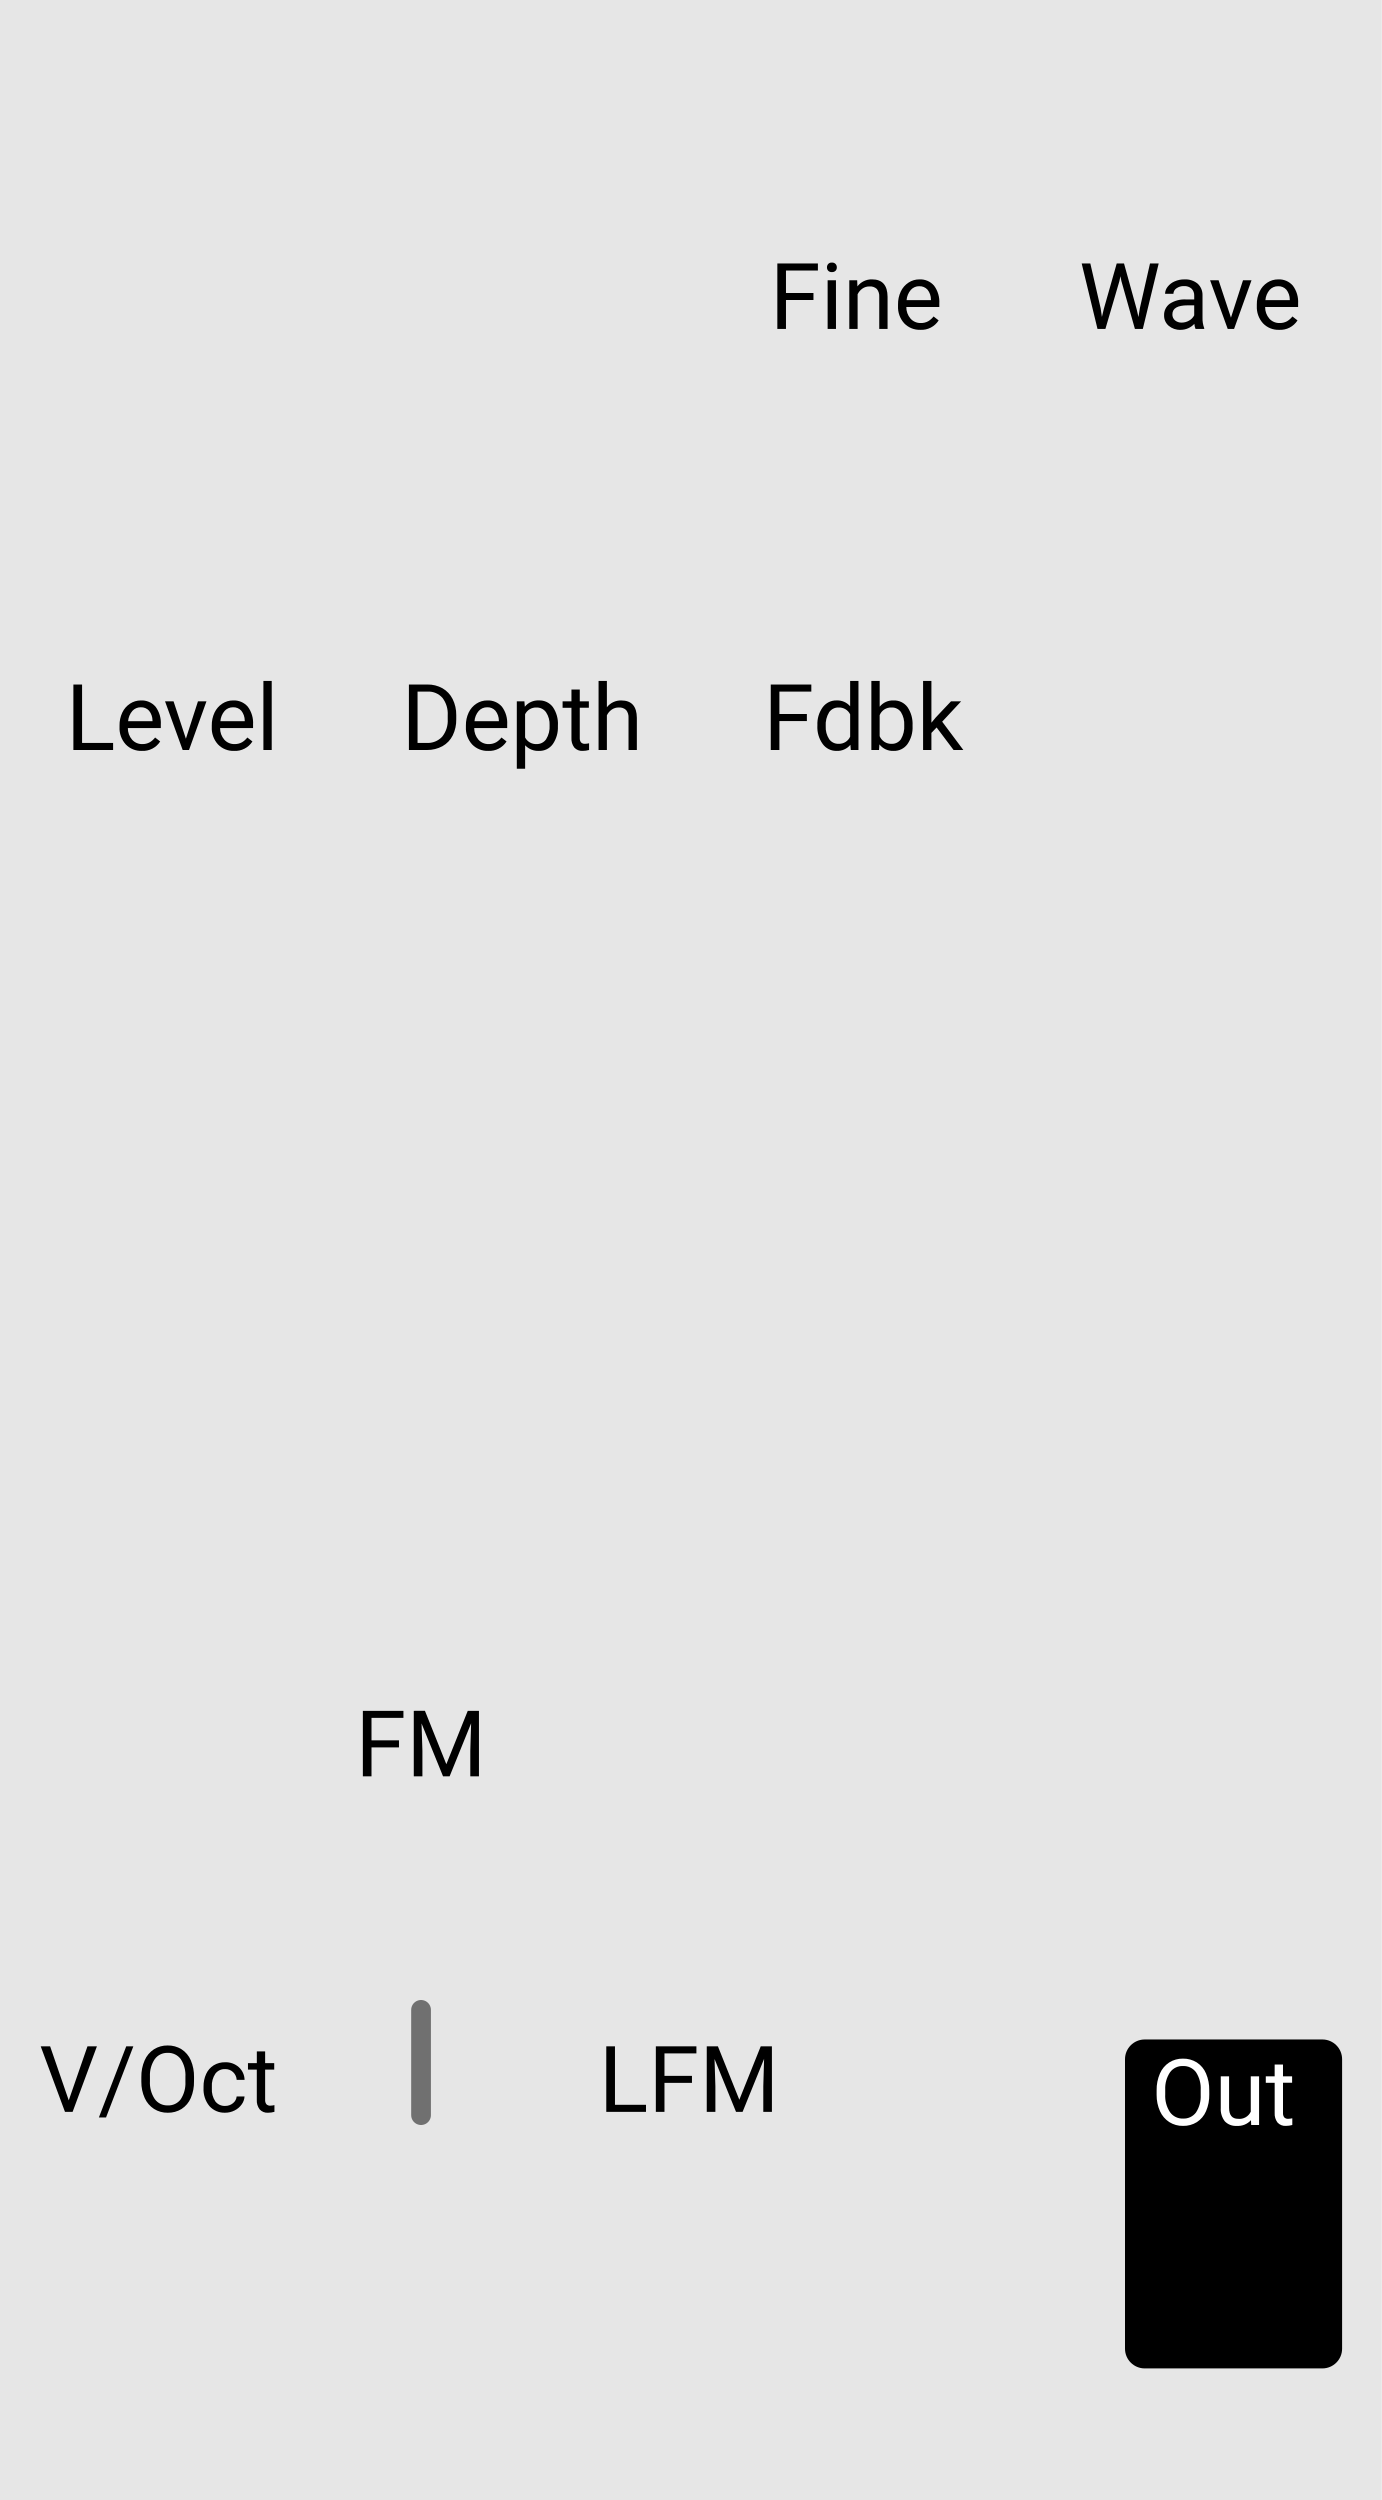
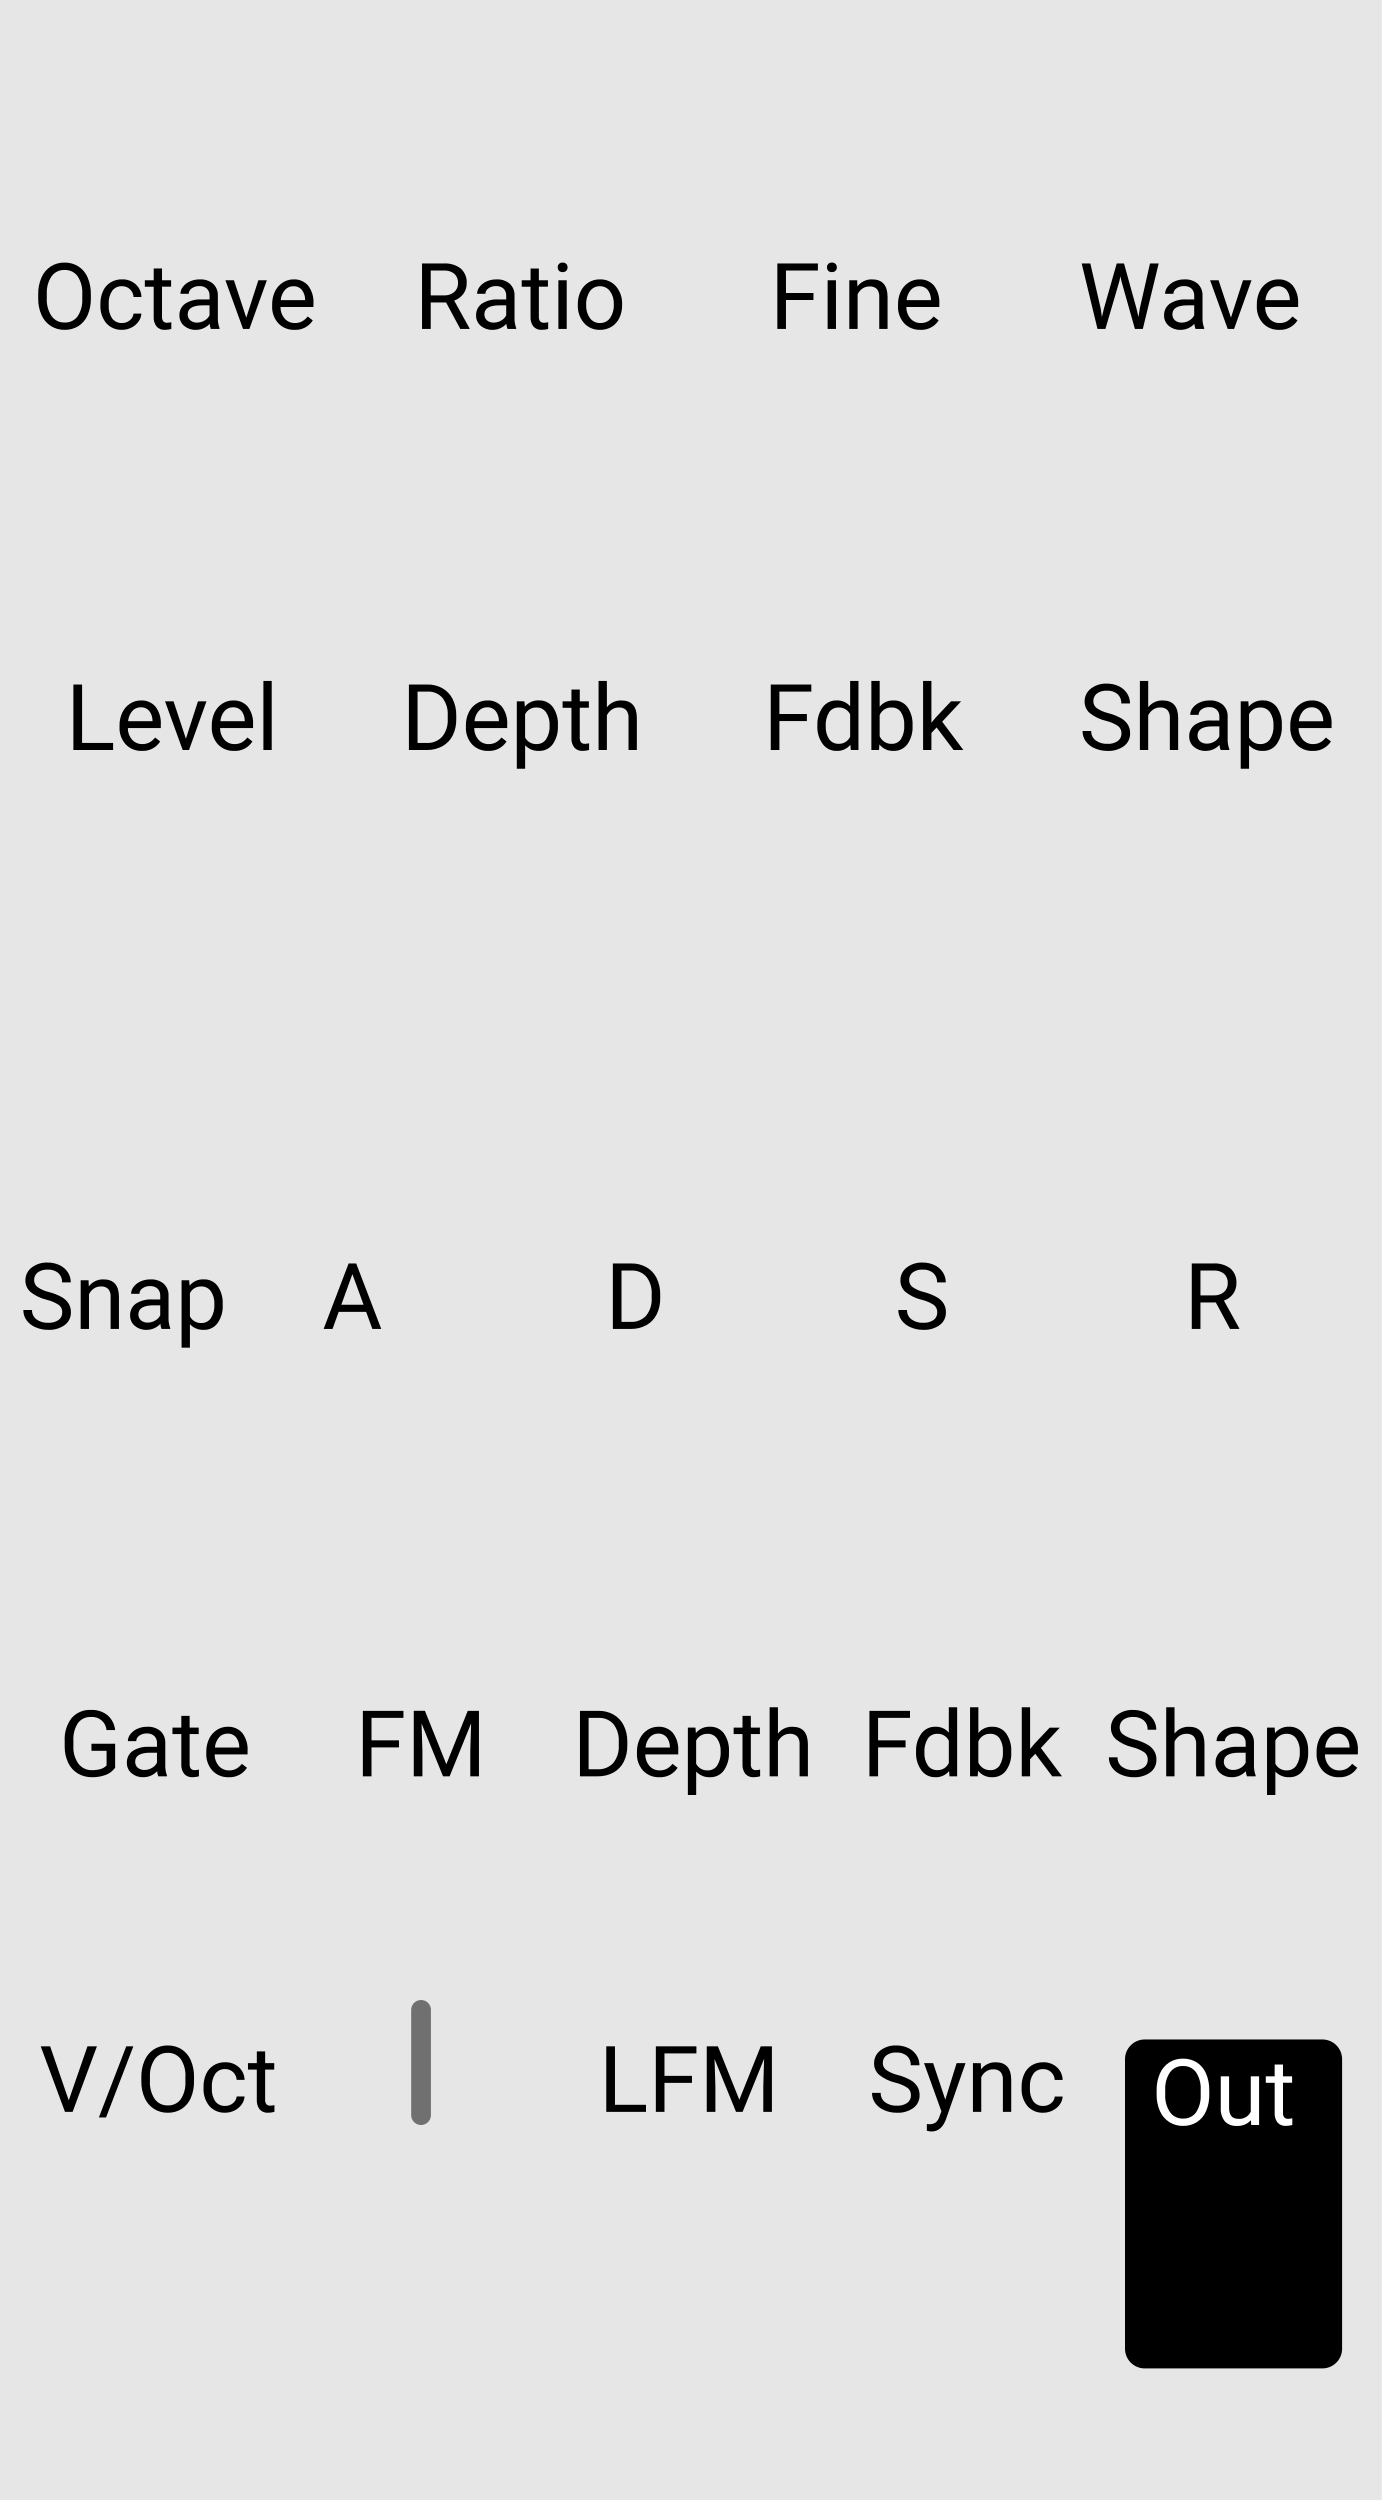
<svg xmlns="http://www.w3.org/2000/svg" width="210" height="380" viewBox="0 0 210 380">
  <defs>
    <clipPath id="clip-kitchen-sink-panel">
      <rect width="210" height="380" />
    </clipPath>
  </defs>
  <g id="kitchen-sink-panel" clip-path="url(#clip-kitchen-sink-panel)">
    <rect width="210" height="380" fill="#e6e6e6" />
+     <path id="Path_1" data-name="Path 1" d="M8.812-4.655A6.157,6.157,0,0,1,8.319-2.1,3.728,3.728,0,0,1,6.925-.437,3.837,3.837,0,0,1,4.819.137,3.8,3.8,0,0,1,2.734-.441,3.817,3.817,0,0,1,1.323-2.088,5.908,5.908,0,0,1,.807-4.566v-.718a6.084,6.084,0,0,1,.5-2.536A3.8,3.8,0,0,1,2.717-9.505a3.788,3.788,0,0,1,2.088-.584,3.858,3.858,0,0,1,2.109.578,3.721,3.721,0,0,1,1.4,1.675,6.187,6.187,0,0,1,.492,2.553ZM7.506-5.3a4.463,4.463,0,0,0-.711-2.717,2.345,2.345,0,0,0-1.989-.947,2.32,2.32,0,0,0-1.958.947,4.371,4.371,0,0,0-.735,2.628v.731a4.469,4.469,0,0,0,.721,2.7,2.329,2.329,0,0,0,1.986.981A2.32,2.32,0,0,0,6.788-1.9,4.444,4.444,0,0,0,7.506-4.56ZM13.549-.9a1.822,1.822,0,0,0,1.183-.41,1.443,1.443,0,0,0,.561-1.025h1.2a2.293,2.293,0,0,1-.437,1.21,2.881,2.881,0,0,1-1.077.916,3.107,3.107,0,0,1-1.425.342,3.047,3.047,0,0,1-2.4-1.008,4.016,4.016,0,0,1-.892-2.758v-.212a4.453,4.453,0,0,1,.4-1.921,3.02,3.02,0,0,1,1.138-1.306,3.233,3.233,0,0,1,1.753-.465,2.966,2.966,0,0,1,2.068.745,2.663,2.663,0,0,1,.878,1.935h-1.2a1.743,1.743,0,0,0-.543-1.179,1.691,1.691,0,0,0-1.207-.461,1.77,1.77,0,0,0-1.494.694,3.259,3.259,0,0,0-.53,2.006v.239a3.194,3.194,0,0,0,.526,1.969A1.779,1.779,0,0,0,13.549-.9Zm6.077-8.292V-7.4h1.381v.978H19.626v4.593a1.027,1.027,0,0,0,.185.667.777.777,0,0,0,.629.222,3.062,3.062,0,0,0,.6-.082V0a3.688,3.688,0,0,1-.971.136,1.575,1.575,0,0,1-1.278-.513,2.2,2.2,0,0,1-.431-1.456V-6.419H17.015V-7.4h1.347V-9.187ZM27.05,0a2.657,2.657,0,0,1-.178-.779,2.822,2.822,0,0,1-2.105.916,2.611,2.611,0,0,1-1.794-.619,2,2,0,0,1-.7-1.569,2.091,2.091,0,0,1,.878-1.794,4.142,4.142,0,0,1,2.471-.639h1.23v-.581a1.42,1.42,0,0,0-.4-1.056,1.593,1.593,0,0,0-1.169-.393,1.844,1.844,0,0,0-1.135.342,1.007,1.007,0,0,0-.458.827H22.422a1.745,1.745,0,0,1,.393-1.07,2.683,2.683,0,0,1,1.066-.817,3.588,3.588,0,0,1,1.48-.3,2.924,2.924,0,0,1,2,.639,2.306,2.306,0,0,1,.752,1.76v3.4a4.162,4.162,0,0,0,.26,1.62V0Zm-2.1-.964a2.223,2.223,0,0,0,1.128-.308,1.861,1.861,0,0,0,.772-.8V-3.589H25.86q-2.324,0-2.324,1.36a1.151,1.151,0,0,0,.4.93A1.524,1.524,0,0,0,24.951-.964Zm7.485-.752L34.269-7.4h1.292L32.908,0h-.964l-2.68-7.4h1.292ZM39.758.137a3.232,3.232,0,0,1-2.447-.988,3.666,3.666,0,0,1-.943-2.642v-.232a4.438,4.438,0,0,1,.42-1.965,3.28,3.28,0,0,1,1.176-1.354A2.956,2.956,0,0,1,39.6-7.533a2.77,2.77,0,0,1,2.242.95,4.114,4.114,0,0,1,.8,2.721v.526H37.632a2.629,2.629,0,0,0,.639,1.767A2.009,2.009,0,0,0,39.826-.9a2.2,2.2,0,0,0,1.135-.273,2.851,2.851,0,0,0,.813-.725l.772.6A3.106,3.106,0,0,1,39.758.137ZM39.6-6.494a1.687,1.687,0,0,0-1.285.557,2.708,2.708,0,0,0-.643,1.562h3.705v-.1a2.409,2.409,0,0,0-.52-1.494A1.588,1.588,0,0,0,39.6-6.494Z" transform="translate(5 50)" />
+     <path id="Path_2" data-name="Path 2" d="M4.806-4.026H2.468V0H1.148V-9.953H4.443a3.9,3.9,0,0,1,2.587.766,2.755,2.755,0,0,1,.906,2.229,2.68,2.68,0,0,1-.5,1.62,3,3,0,0,1-1.4,1.032L8.374-.082V0H6.966ZM2.468-5.1H4.484A2.275,2.275,0,0,0,6.04-5.606a1.714,1.714,0,0,0,.578-1.356,1.8,1.8,0,0,0-.55-1.418,2.33,2.33,0,0,0-1.589-.5H2.468ZM14.144,0a2.657,2.657,0,0,1-.178-.779A2.822,2.822,0,0,1,11.86.137a2.611,2.611,0,0,1-1.794-.619,2,2,0,0,1-.7-1.569,2.091,2.091,0,0,1,.878-1.794,4.142,4.142,0,0,1,2.471-.639h1.23v-.581a1.42,1.42,0,0,0-.4-1.056,1.593,1.593,0,0,0-1.169-.393,1.844,1.844,0,0,0-1.135.342,1.007,1.007,0,0,0-.458.827H9.516a1.745,1.745,0,0,1,.393-1.07,2.683,2.683,0,0,1,1.066-.817,3.588,3.588,0,0,1,1.48-.3,2.924,2.924,0,0,1,2,.639,2.306,2.306,0,0,1,.752,1.76v3.4a4.162,4.162,0,0,0,.26,1.62V0Zm-2.1-.964a2.223,2.223,0,0,0,1.128-.308,1.861,1.861,0,0,0,.772-.8V-3.589h-.991q-2.324,0-2.324,1.36a1.151,1.151,0,0,0,.4.93A1.524,1.524,0,0,0,12.045-.964Zm6.863-8.224V-7.4h1.381v.978H18.908v4.593a1.027,1.027,0,0,0,.185.667.777.777,0,0,0,.629.222,3.062,3.062,0,0,0,.6-.082V0a3.688,3.688,0,0,1-.971.136,1.575,1.575,0,0,1-1.278-.513,2.2,2.2,0,0,1-.431-1.456V-6.419H16.3V-7.4h1.347V-9.187ZM23.14,0H21.875V-7.4H23.14ZM21.772-9.358a.755.755,0,0,1,.188-.52.706.706,0,0,1,.557-.212.717.717,0,0,1,.561.212.747.747,0,0,1,.191.52.722.722,0,0,1-.191.513.73.73,0,0,1-.561.205.718.718,0,0,1-.557-.205A.73.73,0,0,1,21.772-9.358Zm3.056,5.592a4.369,4.369,0,0,1,.427-1.955,3.187,3.187,0,0,1,1.189-1.34,3.238,3.238,0,0,1,1.74-.472,3.119,3.119,0,0,1,2.444,1.046,4.024,4.024,0,0,1,.933,2.782v.089a4.407,4.407,0,0,1-.414,1.938A3.14,3.14,0,0,1,29.965-.342,3.275,3.275,0,0,1,28.2.137,3.111,3.111,0,0,1,25.761-.909a4,4,0,0,1-.933-2.769Zm1.271.15a3.164,3.164,0,0,0,.571,1.976A1.827,1.827,0,0,0,28.2-.9a1.816,1.816,0,0,0,1.531-.755A3.46,3.46,0,0,0,30.3-3.767a3.159,3.159,0,0,0-.578-1.972,1.836,1.836,0,0,0-1.535-.755,1.816,1.816,0,0,0-1.511.745A3.434,3.434,0,0,0,26.1-3.616Z" transform="translate(63 50)" />
+     <path id="Path_5" data-name="Path 5" d="M4.088-4.437A6.172,6.172,0,0,1,1.63-5.629,2.279,2.279,0,0,1,.861-7.376,2.408,2.408,0,0,1,1.8-9.321a3.736,3.736,0,0,1,2.444-.769,4.078,4.078,0,0,1,1.829.4A3.007,3.007,0,0,1,7.318-8.6a2.8,2.8,0,0,1,.441,1.524H6.439A1.82,1.82,0,0,0,5.865-8.5a2.335,2.335,0,0,0-1.62-.518,2.391,2.391,0,0,0-1.514.428A1.428,1.428,0,0,0,2.188-7.4,1.285,1.285,0,0,0,2.7-6.37,5.062,5.062,0,0,0,4.46-5.6,8.152,8.152,0,0,1,6.4-4.83a2.946,2.946,0,0,1,1.039.981,2.5,2.5,0,0,1,.338,1.319A2.326,2.326,0,0,1,6.836-.591,4.022,4.022,0,0,1,4.313.137,4.678,4.678,0,0,1,2.4-.256,3.221,3.221,0,0,1,1.029-1.333,2.627,2.627,0,0,1,.547-2.885H1.866a1.714,1.714,0,0,0,.667,1.425,2.806,2.806,0,0,0,1.781.523A2.58,2.58,0,0,0,5.906-1.36,1.377,1.377,0,0,0,6.46-2.516a1.351,1.351,0,0,0-.513-1.131A5.911,5.911,0,0,0,4.088-4.437ZM10.527-6.5a2.689,2.689,0,0,1,2.188-1.032q2.345,0,2.365,2.646V0H13.815V-4.895a1.7,1.7,0,0,0-.366-1.183,1.466,1.466,0,0,0-1.118-.383,1.825,1.825,0,0,0-1.08.328,2.228,2.228,0,0,0-.725.861V0H9.263V-10.5h1.265ZM21.54,0a2.657,2.657,0,0,1-.178-.779,2.822,2.822,0,0,1-2.105.916,2.611,2.611,0,0,1-1.794-.619,2,2,0,0,1-.7-1.569,2.091,2.091,0,0,1,.878-1.794,4.142,4.142,0,0,1,2.471-.639h1.23v-.581a1.42,1.42,0,0,0-.4-1.056,1.593,1.593,0,0,0-1.169-.393,1.844,1.844,0,0,0-1.135.342,1.007,1.007,0,0,0-.458.827H16.912a1.745,1.745,0,0,1,.393-1.07,2.683,2.683,0,0,1,1.066-.817,3.588,3.588,0,0,1,1.48-.3,2.924,2.924,0,0,1,2,.639,2.306,2.306,0,0,1,.752,1.76v3.4a4.162,4.162,0,0,0,.26,1.62V0Zm-2.1-.964a2.223,2.223,0,0,0,1.128-.308,1.861,1.861,0,0,0,.772-.8V-3.589h-.991q-2.324,0-2.324,1.36a1.151,1.151,0,0,0,.4.93A1.524,1.524,0,0,0,19.441-.964Zm11.4-2.652A4.429,4.429,0,0,1,30.064-.9,2.476,2.476,0,0,1,27.973.137a2.713,2.713,0,0,1-2.119-.854V2.844H24.589V-7.4h1.155l.062.82a2.605,2.605,0,0,1,2.146-.957,2.522,2.522,0,0,1,2.109,1,4.477,4.477,0,0,1,.776,2.8ZM29.572-3.76a3.268,3.268,0,0,0-.533-1.976,1.718,1.718,0,0,0-1.463-.725,1.859,1.859,0,0,0-1.723,1.019v3.534A1.863,1.863,0,0,0,27.59-.9a1.71,1.71,0,0,0,1.446-.721A3.567,3.567,0,0,0,29.572-3.76Zm5.94,3.9a3.232,3.232,0,0,1-2.447-.988,3.666,3.666,0,0,1-.943-2.642v-.232a4.438,4.438,0,0,1,.42-1.965,3.28,3.28,0,0,1,1.176-1.354,2.956,2.956,0,0,1,1.637-.489,2.77,2.77,0,0,1,2.242.95,4.114,4.114,0,0,1,.8,2.721v.526H33.387a2.629,2.629,0,0,0,.639,1.767A2.009,2.009,0,0,0,35.581-.9a2.2,2.2,0,0,0,1.135-.273,2.851,2.851,0,0,0,.813-.725l.772.6A3.106,3.106,0,0,1,35.513.137Zm-.157-6.631a1.687,1.687,0,0,0-1.285.557,2.708,2.708,0,0,0-.643,1.562h3.705v-.1a2.409,2.409,0,0,0-.52-1.494A1.588,1.588,0,0,0,35.355-6.494Z" transform="translate(164 114)" />
+     <path id="Path_8" data-name="Path 8" d="M4.088-4.437A6.172,6.172,0,0,1,1.63-5.629,2.279,2.279,0,0,1,.861-7.376,2.408,2.408,0,0,1,1.8-9.321a3.736,3.736,0,0,1,2.444-.769,4.078,4.078,0,0,1,1.829.4A3.007,3.007,0,0,1,7.318-8.6a2.8,2.8,0,0,1,.441,1.524H6.439A1.82,1.82,0,0,0,5.865-8.5a2.335,2.335,0,0,0-1.62-.518,2.391,2.391,0,0,0-1.514.428A1.428,1.428,0,0,0,2.188-7.4,1.285,1.285,0,0,0,2.7-6.37,5.062,5.062,0,0,0,4.46-5.6,8.152,8.152,0,0,1,6.4-4.83a2.946,2.946,0,0,1,1.039.981,2.5,2.5,0,0,1,.338,1.319A2.326,2.326,0,0,1,6.836-.591,4.022,4.022,0,0,1,4.313.137,4.678,4.678,0,0,1,2.4-.256,3.221,3.221,0,0,1,1.029-1.333,2.627,2.627,0,0,1,.547-2.885H1.866a1.714,1.714,0,0,0,.667,1.425,2.806,2.806,0,0,0,1.781.523A2.58,2.58,0,0,0,5.906-1.36,1.377,1.377,0,0,0,6.46-2.516a1.351,1.351,0,0,0-.513-1.131A5.911,5.911,0,0,0,4.088-4.437ZM10.527-6.5a2.689,2.689,0,0,1,2.188-1.032q2.345,0,2.365,2.646V0H13.815V-4.895a1.7,1.7,0,0,0-.366-1.183,1.466,1.466,0,0,0-1.118-.383,1.825,1.825,0,0,0-1.08.328,2.228,2.228,0,0,0-.725.861V0H9.263V-10.5h1.265ZM21.54,0a2.657,2.657,0,0,1-.178-.779,2.822,2.822,0,0,1-2.105.916,2.611,2.611,0,0,1-1.794-.619,2,2,0,0,1-.7-1.569,2.091,2.091,0,0,1,.878-1.794,4.142,4.142,0,0,1,2.471-.639h1.23v-.581a1.42,1.42,0,0,0-.4-1.056,1.593,1.593,0,0,0-1.169-.393,1.844,1.844,0,0,0-1.135.342,1.007,1.007,0,0,0-.458.827H16.912a1.745,1.745,0,0,1,.393-1.07,2.683,2.683,0,0,1,1.066-.817,3.588,3.588,0,0,1,1.48-.3,2.924,2.924,0,0,1,2,.639,2.306,2.306,0,0,1,.752,1.76v3.4a4.162,4.162,0,0,0,.26,1.62V0Zm-2.1-.964a2.223,2.223,0,0,0,1.128-.308,1.861,1.861,0,0,0,.772-.8V-3.589h-.991q-2.324,0-2.324,1.36a1.151,1.151,0,0,0,.4.93A1.524,1.524,0,0,0,19.441-.964Zm11.4-2.652A4.429,4.429,0,0,1,30.064-.9,2.476,2.476,0,0,1,27.973.137a2.713,2.713,0,0,1-2.119-.854V2.844H24.589V-7.4h1.155l.062.82a2.605,2.605,0,0,1,2.146-.957,2.522,2.522,0,0,1,2.109,1,4.477,4.477,0,0,1,.776,2.8ZM29.572-3.76a3.268,3.268,0,0,0-.533-1.976,1.718,1.718,0,0,0-1.463-.725,1.859,1.859,0,0,0-1.723,1.019v3.534A1.863,1.863,0,0,0,27.59-.9a1.71,1.71,0,0,0,1.446-.721A3.567,3.567,0,0,0,29.572-3.76Zm5.94,3.9a3.232,3.232,0,0,1-2.447-.988,3.666,3.666,0,0,1-.943-2.642v-.232a4.438,4.438,0,0,1,.42-1.965,3.28,3.28,0,0,1,1.176-1.354,2.956,2.956,0,0,1,1.637-.489,2.77,2.77,0,0,1,2.242.95,4.114,4.114,0,0,1,.8,2.721v.526H33.387a2.629,2.629,0,0,0,.639,1.767A2.009,2.009,0,0,0,35.581-.9a2.2,2.2,0,0,0,1.135-.273,2.851,2.851,0,0,0,.813-.725l.772.6A3.106,3.106,0,0,1,35.513.137Zm-.157-6.631a1.687,1.687,0,0,0-1.285.557,2.708,2.708,0,0,0-.643,1.562h3.705v-.1a2.409,2.409,0,0,0-.52-1.494A1.588,1.588,0,0,0,35.355-6.494Z" transform="translate(168 270)" />
+     <path id="Path_11" data-name="Path 11" d="M4.088-4.437A6.172,6.172,0,0,1,1.63-5.629,2.279,2.279,0,0,1,.861-7.376,2.408,2.408,0,0,1,1.8-9.321a3.736,3.736,0,0,1,2.444-.769,4.078,4.078,0,0,1,1.829.4A3.007,3.007,0,0,1,7.318-8.6a2.8,2.8,0,0,1,.441,1.524H6.439A1.82,1.82,0,0,0,5.865-8.5a2.335,2.335,0,0,0-1.62-.518,2.391,2.391,0,0,0-1.514.428A1.428,1.428,0,0,0,2.188-7.4,1.285,1.285,0,0,0,2.7-6.37,5.062,5.062,0,0,0,4.46-5.6,8.152,8.152,0,0,1,6.4-4.83a2.946,2.946,0,0,1,1.039.981,2.5,2.5,0,0,1,.338,1.319A2.326,2.326,0,0,1,6.836-.591,4.022,4.022,0,0,1,4.313.137,4.678,4.678,0,0,1,2.4-.256,3.221,3.221,0,0,1,1.029-1.333,2.627,2.627,0,0,1,.547-2.885H1.866a1.714,1.714,0,0,0,.667,1.425,2.806,2.806,0,0,0,1.781.523A2.58,2.58,0,0,0,5.906-1.36,1.377,1.377,0,0,0,6.46-2.516a1.351,1.351,0,0,0-.513-1.131A5.911,5.911,0,0,0,4.088-4.437Zm7.595,2.584L13.405-7.4h1.354L11.785,1.142q-.69,1.846-2.194,1.846l-.239-.021L8.88,2.878V1.853l.342.027a1.683,1.683,0,0,0,1-.26,1.88,1.88,0,0,0,.591-.95l.28-.752L8.456-7.4H9.837Zm5.4-5.544.041.93a2.7,2.7,0,0,1,2.215-1.066q2.345,0,2.365,2.646V0H20.439V-4.895a1.7,1.7,0,0,0-.366-1.183,1.466,1.466,0,0,0-1.118-.383,1.825,1.825,0,0,0-1.08.328,2.228,2.228,0,0,0-.725.861V0H15.887V-7.4Zm9.5,6.5a1.822,1.822,0,0,0,1.183-.41,1.443,1.443,0,0,0,.561-1.025h1.2a2.293,2.293,0,0,1-.437,1.21A2.881,2.881,0,0,1,28-.205a3.107,3.107,0,0,1-1.425.342,3.047,3.047,0,0,1-2.4-1.008,4.016,4.016,0,0,1-.892-2.758v-.212a4.453,4.453,0,0,1,.4-1.921,3.02,3.02,0,0,1,1.138-1.306,3.233,3.233,0,0,1,1.753-.465,2.966,2.966,0,0,1,2.068.745,2.663,2.663,0,0,1,.878,1.935h-1.2a1.743,1.743,0,0,0-.543-1.179,1.691,1.691,0,0,0-1.207-.461,1.77,1.77,0,0,0-1.494.694,3.259,3.259,0,0,0-.53,2.006v.239a3.194,3.194,0,0,0,.526,1.969A1.779,1.779,0,0,0,26.578-.9Z" transform="translate(132 321)" />
+     <path id="Path_12" data-name="Path 12" d="M6.651-2.6H2.481L1.545,0H.191l3.8-9.953H5.141L8.948,0H7.6ZM2.878-3.678H6.262l-1.7-4.655Z" transform="translate(49 202)" />
+     <path id="Path_13" data-name="Path 13" d="M4.088-4.437A6.172,6.172,0,0,1,1.63-5.629,2.279,2.279,0,0,1,.861-7.376,2.408,2.408,0,0,1,1.8-9.321a3.736,3.736,0,0,1,2.444-.769,4.078,4.078,0,0,1,1.829.4A3.007,3.007,0,0,1,7.318-8.6a2.8,2.8,0,0,1,.441,1.524H6.439A1.82,1.82,0,0,0,5.865-8.5a2.335,2.335,0,0,0-1.62-.518,2.391,2.391,0,0,0-1.514.428A1.428,1.428,0,0,0,2.188-7.4,1.285,1.285,0,0,0,2.7-6.37,5.062,5.062,0,0,0,4.46-5.6,8.152,8.152,0,0,1,6.4-4.83a2.946,2.946,0,0,1,1.039.981,2.5,2.5,0,0,1,.338,1.319A2.326,2.326,0,0,1,6.836-.591,4.022,4.022,0,0,1,4.313.137,4.678,4.678,0,0,1,2.4-.256,3.221,3.221,0,0,1,1.029-1.333,2.627,2.627,0,0,1,.547-2.885H1.866a1.714,1.714,0,0,0,.667,1.425,2.806,2.806,0,0,0,1.781.523A2.58,2.58,0,0,0,5.906-1.36,1.377,1.377,0,0,0,6.46-2.516a1.351,1.351,0,0,0-.513-1.131A5.911,5.911,0,0,0,4.088-4.437Z" transform="translate(136 202)" />
+     <path id="Path_14" data-name="Path 14" d="M1.155,0V-9.953h2.81a4.523,4.523,0,0,1,2.3.574A3.884,3.884,0,0,1,7.8-7.745a5.318,5.318,0,0,1,.55,2.434v.636A5.336,5.336,0,0,1,7.81-2.208,3.823,3.823,0,0,1,6.258-.581,4.811,4.811,0,0,1,3.91,0ZM2.468-8.88v7.807H3.849A3,3,0,0,0,6.21-2.017a3.9,3.9,0,0,0,.844-2.689v-.582a3.963,3.963,0,0,0-.8-2.637A2.834,2.834,0,0,0,4-8.88Z" transform="translate(92 202)" />
+     <path id="Path_15" data-name="Path 15" d="M4.806-4.026H2.468V0H1.148V-9.953H4.443a3.9,3.9,0,0,1,2.587.766,2.755,2.755,0,0,1,.906,2.229,2.68,2.68,0,0,1-.5,1.62,3,3,0,0,1-1.4,1.032L8.374-.082V0H6.966ZM2.468-5.1H4.484A2.275,2.275,0,0,0,6.04-5.606a1.714,1.714,0,0,0,.578-1.356,1.8,1.8,0,0,0-.55-1.418,2.33,2.33,0,0,0-1.589-.5H2.468Z" transform="translate(180 202)" />
+     <path id="Path_16" data-name="Path 16" d="M4.088-4.437A6.172,6.172,0,0,1,1.63-5.629,2.279,2.279,0,0,1,.861-7.376,2.408,2.408,0,0,1,1.8-9.321a3.736,3.736,0,0,1,2.444-.769,4.078,4.078,0,0,1,1.829.4A3.007,3.007,0,0,1,7.318-8.6a2.8,2.8,0,0,1,.441,1.524H6.439A1.82,1.82,0,0,0,5.865-8.5a2.335,2.335,0,0,0-1.62-.518,2.391,2.391,0,0,0-1.514.428A1.428,1.428,0,0,0,2.188-7.4,1.285,1.285,0,0,0,2.7-6.37,5.062,5.062,0,0,0,4.46-5.6,8.152,8.152,0,0,1,6.4-4.83a2.946,2.946,0,0,1,1.039.981,2.5,2.5,0,0,1,.338,1.319A2.326,2.326,0,0,1,6.836-.591,4.022,4.022,0,0,1,4.313.137,4.678,4.678,0,0,1,2.4-.256,3.221,3.221,0,0,1,1.029-1.333,2.627,2.627,0,0,1,.547-2.885H1.866a1.714,1.714,0,0,0,.667,1.425,2.806,2.806,0,0,0,1.781.523A2.58,2.58,0,0,0,5.906-1.36,1.377,1.377,0,0,0,6.46-2.516a1.351,1.351,0,0,0-.513-1.131A5.911,5.911,0,0,0,4.088-4.437ZM10.459-7.4l.041.93a2.7,2.7,0,0,1,2.215-1.066q2.345,0,2.365,2.646V0H13.815V-4.895a1.7,1.7,0,0,0-.366-1.183,1.466,1.466,0,0,0-1.118-.383,1.825,1.825,0,0,0-1.08.328,2.228,2.228,0,0,0-.725.861V0H9.263V-7.4ZM21.554,0a2.657,2.657,0,0,1-.178-.779,2.822,2.822,0,0,1-2.105.916,2.611,2.611,0,0,1-1.794-.619,2,2,0,0,1-.7-1.569,2.091,2.091,0,0,1,.878-1.794,4.142,4.142,0,0,1,2.471-.639h1.23v-.581a1.42,1.42,0,0,0-.4-1.056,1.593,1.593,0,0,0-1.169-.393,1.844,1.844,0,0,0-1.135.342,1.007,1.007,0,0,0-.458.827H16.926a1.745,1.745,0,0,1,.393-1.07,2.683,2.683,0,0,1,1.066-.817,3.588,3.588,0,0,1,1.48-.3,2.924,2.924,0,0,1,2,.639,2.306,2.306,0,0,1,.752,1.76v3.4a4.162,4.162,0,0,0,.26,1.62V0Zm-2.1-.964a2.223,2.223,0,0,0,1.128-.308,1.861,1.861,0,0,0,.772-.8V-3.589h-.991q-2.324,0-2.324,1.36a1.151,1.151,0,0,0,.4.93A1.524,1.524,0,0,0,19.455-.964Zm11.4-2.652A4.429,4.429,0,0,1,30.078-.9,2.476,2.476,0,0,1,27.986.137a2.713,2.713,0,0,1-2.119-.854V2.844H24.6V-7.4h1.155l.062.82a2.605,2.605,0,0,1,2.146-.957,2.522,2.522,0,0,1,2.109,1,4.477,4.477,0,0,1,.776,2.8ZM29.586-3.76a3.268,3.268,0,0,0-.533-1.976A1.718,1.718,0,0,0,27.59-6.46a1.859,1.859,0,0,0-1.723,1.019v3.534A1.863,1.863,0,0,0,27.6-.9a1.71,1.71,0,0,0,1.446-.721A3.567,3.567,0,0,0,29.586-3.76Z" transform="translate(3 202)" />
+     <path id="Path_17" data-name="Path 17" d="M8.5-1.306A3.032,3.032,0,0,1,7.092-.222,5.7,5.7,0,0,1,4.983.137a4.09,4.09,0,0,1-2.16-.571A3.8,3.8,0,0,1,1.364-2.058,5.607,5.607,0,0,1,.834-4.5v-.868A5.234,5.234,0,0,1,1.883-8.853a3.656,3.656,0,0,1,2.95-1.237,3.777,3.777,0,0,1,2.509.8A3.469,3.469,0,0,1,8.5-7.034H7.191A2.17,2.17,0,0,0,4.84-9.017a2.323,2.323,0,0,0-2,.927A4.526,4.526,0,0,0,2.153-5.4v.814a4.242,4.242,0,0,0,.766,2.665A2.482,2.482,0,0,0,4.99-.937,4.575,4.575,0,0,0,6.282-1.1,2,2,0,0,0,7.2-1.653v-2.23h-2.3V-4.956H8.5ZM15.06,0a2.657,2.657,0,0,1-.178-.779,2.822,2.822,0,0,1-2.105.916,2.611,2.611,0,0,1-1.794-.619,2,2,0,0,1-.7-1.569,2.091,2.091,0,0,1,.878-1.794,4.142,4.142,0,0,1,2.471-.639h1.23v-.581a1.42,1.42,0,0,0-.4-1.056A1.593,1.593,0,0,0,13.3-6.515a1.844,1.844,0,0,0-1.135.342,1.007,1.007,0,0,0-.458.827H10.432a1.745,1.745,0,0,1,.393-1.07,2.683,2.683,0,0,1,1.066-.817,3.588,3.588,0,0,1,1.48-.3,2.924,2.924,0,0,1,2,.639,2.306,2.306,0,0,1,.752,1.76v3.4a4.162,4.162,0,0,0,.26,1.62V0Zm-2.1-.964a2.223,2.223,0,0,0,1.128-.308,1.861,1.861,0,0,0,.772-.8V-3.589H13.87q-2.324,0-2.324,1.36a1.151,1.151,0,0,0,.4.93A1.524,1.524,0,0,0,12.961-.964Zm6.863-8.224V-7.4h1.381v.978H19.824v4.593a1.027,1.027,0,0,0,.185.667.777.777,0,0,0,.629.222,3.062,3.062,0,0,0,.6-.082V0a3.688,3.688,0,0,1-.971.136A1.575,1.575,0,0,1,18.99-.376a2.2,2.2,0,0,1-.431-1.456V-6.419H17.213V-7.4H18.56V-9.187ZM25.751.137A3.232,3.232,0,0,1,23.3-.851a3.666,3.666,0,0,1-.943-2.642v-.232a4.438,4.438,0,0,1,.42-1.965,3.28,3.28,0,0,1,1.176-1.354,2.956,2.956,0,0,1,1.637-.489,2.77,2.77,0,0,1,2.242.95,4.114,4.114,0,0,1,.8,2.721v.526H23.625a2.629,2.629,0,0,0,.639,1.767A2.009,2.009,0,0,0,25.819-.9a2.2,2.2,0,0,0,1.135-.273,2.851,2.851,0,0,0,.813-.725l.772.6A3.106,3.106,0,0,1,25.751.137Zm-.157-6.631a1.687,1.687,0,0,0-1.285.557,2.708,2.708,0,0,0-.643,1.562h3.705v-.1a2.409,2.409,0,0,0-.52-1.494A1.588,1.588,0,0,0,25.594-6.494Z" transform="translate(9 270)" />
+     <path id="Path_18" data-name="Path 18" d="M1.155,0V-9.953h2.81a4.523,4.523,0,0,1,2.3.574A3.884,3.884,0,0,1,7.8-7.745a5.318,5.318,0,0,1,.55,2.434v.636A5.336,5.336,0,0,1,7.81-2.208,3.823,3.823,0,0,1,6.258-.581,4.811,4.811,0,0,1,3.91,0ZM2.468-8.88v7.807H3.849A3,3,0,0,0,6.21-2.017a3.9,3.9,0,0,0,.844-2.689v-.582a3.963,3.963,0,0,0-.8-2.637A2.834,2.834,0,0,0,4-8.88ZM13.207.137A3.232,3.232,0,0,1,10.76-.851a3.666,3.666,0,0,1-.943-2.642v-.232a4.438,4.438,0,0,1,.42-1.965,3.28,3.28,0,0,1,1.176-1.354,2.956,2.956,0,0,1,1.637-.489,2.77,2.77,0,0,1,2.242.95,4.114,4.114,0,0,1,.8,2.721v.526H11.081a2.629,2.629,0,0,0,.639,1.767A2.009,2.009,0,0,0,13.275-.9a2.2,2.2,0,0,0,1.135-.273,2.851,2.851,0,0,0,.813-.725l.772.6A3.106,3.106,0,0,1,13.207.137ZM13.05-6.494a1.687,1.687,0,0,0-1.285.557,2.708,2.708,0,0,0-.643,1.562h3.705v-.1a2.409,2.409,0,0,0-.52-1.494A1.588,1.588,0,0,0,13.05-6.494ZM23.8-3.616A4.429,4.429,0,0,1,23.03-.9,2.476,2.476,0,0,1,20.938.137a2.713,2.713,0,0,1-2.119-.854V2.844H17.555V-7.4H18.71l.062.82a2.605,2.605,0,0,1,2.146-.957,2.522,2.522,0,0,1,2.109,1,4.477,4.477,0,0,1,.776,2.8ZM22.538-3.76A3.268,3.268,0,0,0,22-5.735a1.718,1.718,0,0,0-1.463-.725,1.859,1.859,0,0,0-1.723,1.019v3.534A1.863,1.863,0,0,0,20.556-.9,1.71,1.71,0,0,0,22-1.617,3.567,3.567,0,0,0,22.538-3.76Zm4.587-5.428V-7.4h1.381v.978H27.125v4.593a1.027,1.027,0,0,0,.185.667.777.777,0,0,0,.629.222,3.062,3.062,0,0,0,.6-.082V0a3.688,3.688,0,0,1-.971.136,1.575,1.575,0,0,1-1.278-.513,2.2,2.2,0,0,1-.431-1.456V-6.419H24.514V-7.4H25.86V-9.187ZM31.247-6.5a2.689,2.689,0,0,1,2.188-1.032q2.345,0,2.365,2.646V0H34.535V-4.895a1.7,1.7,0,0,0-.366-1.183,1.466,1.466,0,0,0-1.118-.383,1.825,1.825,0,0,0-1.08.328,2.228,2.228,0,0,0-.725.861V0H29.982V-10.5h1.265Z" transform="translate(87 270)" />
+     <path id="Path_19" data-name="Path 19" d="M6.645-4.4H2.468V0H1.155V-9.953H7.321V-8.88H2.468v3.411H6.645Zm1.6.636A4.333,4.333,0,0,1,9.051-6.5a2.551,2.551,0,0,1,2.112-1.036,2.565,2.565,0,0,1,2.058.889V-10.5h1.265V0H13.323l-.062-.793a2.575,2.575,0,0,1-2.112.93,2.526,2.526,0,0,1-2.1-1.053,4.382,4.382,0,0,1-.81-2.748Zm1.265.144a3.281,3.281,0,0,0,.52,1.969,1.68,1.68,0,0,0,1.436.711,1.845,1.845,0,0,0,1.757-1.08v-3.4A1.859,1.859,0,0,0,11.478-6.46a1.687,1.687,0,0,0-1.449.718A3.612,3.612,0,0,0,9.509-3.616Zm13.2,0A4.4,4.4,0,0,1,21.93-.892,2.49,2.49,0,0,1,19.838.137a2.578,2.578,0,0,1-2.167-.991L17.609,0H16.447V-10.5h1.265v3.917a2.564,2.564,0,0,1,2.112-.95A2.505,2.505,0,0,1,21.94-6.515a4.53,4.53,0,0,1,.769,2.789ZM21.444-3.76a3.417,3.417,0,0,0-.5-2,1.652,1.652,0,0,0-1.436-.7,1.857,1.857,0,0,0-1.8,1.162v3.2A1.909,1.909,0,0,0,19.523-.937a1.643,1.643,0,0,0,1.415-.7A3.634,3.634,0,0,0,21.444-3.76Zm4.922.335-.793.827V0H24.309V-10.5h1.265v6.351l.677-.813,2.3-2.434h1.538l-2.878,3.09L30.427,0H28.943Z" transform="translate(131 270)" />
    <g id="Component_9_1" data-name="Component 9 – 1" transform="translate(171 310)">
      <rect id="Rectangle_9" data-name="Rectangle 9" width="33" height="50" rx="3" />
      <path id="Path_29" data-name="Path 29" d="M8.812-4.655A6.157,6.157,0,0,1,8.319-2.1,3.728,3.728,0,0,1,6.925-.437,3.837,3.837,0,0,1,4.819.137,3.8,3.8,0,0,1,2.734-.441,3.817,3.817,0,0,1,1.323-2.088,5.908,5.908,0,0,1,.807-4.566v-.718a6.084,6.084,0,0,1,.5-2.536A3.8,3.8,0,0,1,2.717-9.505a3.788,3.788,0,0,1,2.088-.584,3.858,3.858,0,0,1,2.109.578,3.721,3.721,0,0,1,1.4,1.675,6.187,6.187,0,0,1,.492,2.553ZM7.506-5.3a4.463,4.463,0,0,0-.711-2.717,2.345,2.345,0,0,0-1.989-.947,2.32,2.32,0,0,0-1.958.947,4.371,4.371,0,0,0-.735,2.628v.731a4.469,4.469,0,0,0,.721,2.7,2.329,2.329,0,0,0,1.986.981A2.32,2.32,0,0,0,6.788-1.9,4.444,4.444,0,0,0,7.506-4.56ZM15.148-.731a2.686,2.686,0,0,1-2.167.868,2.3,2.3,0,0,1-1.8-.687,2.974,2.974,0,0,1-.625-2.034V-7.4h1.265v4.778q0,1.682,1.367,1.682a1.893,1.893,0,0,0,1.928-1.08V-7.4h1.265V0h-1.2Zm4.867-8.456V-7.4H21.4v.978H20.016v4.593a1.027,1.027,0,0,0,.185.667.777.777,0,0,0,.629.222,3.062,3.062,0,0,0,.6-.082V0a3.688,3.688,0,0,1-.971.136,1.575,1.575,0,0,1-1.278-.513,2.2,2.2,0,0,1-.431-1.456V-6.419H17.4V-7.4h1.347V-9.187Z" transform="translate(4 13)" fill="#fff" />
    </g>
    <path id="Path_20" data-name="Path 20" d="M4.45-1.743l2.844-8.21H8.729L5.038,0H3.876L.191-9.953H1.62Zm5.667,2.6H9.03L13.187-9.953h1.08Zm13.371-5.51A6.157,6.157,0,0,1,23-2.1,3.728,3.728,0,0,1,21.6-.437,3.837,3.837,0,0,1,19.5.137a3.8,3.8,0,0,1-2.085-.578A3.817,3.817,0,0,1,16-2.088a5.908,5.908,0,0,1-.516-2.478v-.718a6.084,6.084,0,0,1,.5-2.536,3.8,3.8,0,0,1,1.412-1.685,3.788,3.788,0,0,1,2.088-.584,3.858,3.858,0,0,1,2.109.578A3.721,3.721,0,0,1,23-7.837a6.187,6.187,0,0,1,.492,2.553ZM22.183-5.3a4.463,4.463,0,0,0-.711-2.717,2.345,2.345,0,0,0-1.989-.947,2.32,2.32,0,0,0-1.958.947,4.371,4.371,0,0,0-.735,2.628v.731a4.469,4.469,0,0,0,.721,2.7A2.329,2.329,0,0,0,19.5-.978,2.32,2.32,0,0,0,21.465-1.9a4.444,4.444,0,0,0,.718-2.656ZM28.226-.9a1.822,1.822,0,0,0,1.183-.41,1.443,1.443,0,0,0,.561-1.025h1.2a2.293,2.293,0,0,1-.437,1.21,2.881,2.881,0,0,1-1.077.916,3.107,3.107,0,0,1-1.425.342,3.047,3.047,0,0,1-2.4-1.008,4.016,4.016,0,0,1-.892-2.758v-.212a4.453,4.453,0,0,1,.4-1.921,3.02,3.02,0,0,1,1.138-1.306,3.233,3.233,0,0,1,1.753-.465,2.966,2.966,0,0,1,2.068.745,2.663,2.663,0,0,1,.878,1.935h-1.2a1.743,1.743,0,0,0-.543-1.179,1.691,1.691,0,0,0-1.207-.461,1.77,1.77,0,0,0-1.494.694,3.259,3.259,0,0,0-.53,2.006v.239a3.194,3.194,0,0,0,.526,1.969A1.779,1.779,0,0,0,28.226-.9ZM34.3-9.187V-7.4h1.381v.978H34.3v4.593a1.027,1.027,0,0,0,.185.667.777.777,0,0,0,.629.222,3.062,3.062,0,0,0,.6-.082V0a3.688,3.688,0,0,1-.971.136,1.575,1.575,0,0,1-1.278-.513,2.2,2.2,0,0,1-.431-1.456V-6.419H31.691V-7.4h1.347V-9.187Z" transform="translate(6 321)" />
    <path id="Path_21" data-name="Path 21" d="M6.645-4.4H2.468V0H1.155V-9.953H7.321V-8.88H2.468v3.411H6.645Zm3.944-5.558,3.254,8.121L17.1-9.953h1.7V0H17.486V-3.876l.123-4.184L14.342,0h-1L10.076-8.039l.13,4.163V0H8.894V-9.953Z" transform="translate(54 270)" />
    <path id="Path_22" data-name="Path 22" d="M2.475-1.073H7.191V0H1.155V-9.953H2.475ZM14.178-4.4H10V0H8.688V-9.953h6.166V-8.88H10v3.411h4.177Zm3.944-5.558,3.254,8.121L24.63-9.953h1.7V0H25.02V-3.876l.123-4.184L21.875,0h-1L17.609-8.039l.13,4.163V0H16.427V-9.953Z" transform="translate(91 321)" />
    <path id="Path_23" data-name="Path 23" d="M6.645-4.4H2.468V0H1.155V-9.953H7.321V-8.88H2.468v3.411H6.645ZM10.069,0H8.8V-7.4h1.265ZM8.7-9.358a.755.755,0,0,1,.188-.52.706.706,0,0,1,.557-.212.717.717,0,0,1,.561.212.747.747,0,0,1,.191.52.722.722,0,0,1-.191.513.73.73,0,0,1-.561.205.718.718,0,0,1-.557-.205A.73.73,0,0,1,8.7-9.358ZM13.289-7.4l.041.93a2.7,2.7,0,0,1,2.215-1.066q2.345,0,2.365,2.646V0H16.646V-4.895a1.7,1.7,0,0,0-.366-1.183,1.466,1.466,0,0,0-1.118-.383,1.825,1.825,0,0,0-1.08.328,2.228,2.228,0,0,0-.725.861V0H12.093V-7.4Zm9.6,7.533a3.232,3.232,0,0,1-2.447-.988A3.666,3.666,0,0,1,19.5-3.493v-.232a4.438,4.438,0,0,1,.42-1.965,3.28,3.28,0,0,1,1.176-1.354,2.956,2.956,0,0,1,1.637-.489,2.77,2.77,0,0,1,2.242.95,4.114,4.114,0,0,1,.8,2.721v.526H20.761A2.629,2.629,0,0,0,21.4-1.569,2.009,2.009,0,0,0,22.955-.9a2.2,2.2,0,0,0,1.135-.273,2.851,2.851,0,0,0,.813-.725l.772.6A3.106,3.106,0,0,1,22.887.137Zm-.157-6.631a1.687,1.687,0,0,0-1.285.557A2.708,2.708,0,0,0,20.8-4.375h3.705v-.1a2.409,2.409,0,0,0-.52-1.494A1.588,1.588,0,0,0,22.729-6.494Z" transform="translate(117 50)" />
    <path id="Path_24" data-name="Path 24" d="M3.3-3.138l.191,1.313.28-1.183L5.742-9.953H6.85L8.771-3.008l.273,1.2.212-1.34L10.8-9.953H12.12L9.707,0h-1.2L6.46-7.253,6.3-8.012l-.157.759L4.02,0h-1.2L.417-9.953H1.729ZM17.719,0a2.657,2.657,0,0,1-.178-.779,2.822,2.822,0,0,1-2.105.916,2.611,2.611,0,0,1-1.794-.619,2,2,0,0,1-.7-1.569,2.091,2.091,0,0,1,.878-1.794,4.142,4.142,0,0,1,2.471-.639h1.23v-.581a1.42,1.42,0,0,0-.4-1.056,1.593,1.593,0,0,0-1.169-.393,1.844,1.844,0,0,0-1.135.342,1.007,1.007,0,0,0-.458.827H13.091a1.745,1.745,0,0,1,.393-1.07,2.683,2.683,0,0,1,1.066-.817,3.588,3.588,0,0,1,1.48-.3,2.924,2.924,0,0,1,2,.639,2.306,2.306,0,0,1,.752,1.76v3.4a4.162,4.162,0,0,0,.26,1.62V0Zm-2.1-.964a2.223,2.223,0,0,0,1.128-.308,1.861,1.861,0,0,0,.772-.8V-3.589h-.991q-2.324,0-2.324,1.36a1.151,1.151,0,0,0,.4.93A1.524,1.524,0,0,0,15.62-.964Zm7.485-.752L24.938-7.4h1.292L23.577,0h-.964l-2.68-7.4h1.292ZM30.427.137a3.232,3.232,0,0,1-2.447-.988,3.666,3.666,0,0,1-.943-2.642v-.232a4.438,4.438,0,0,1,.42-1.965,3.28,3.28,0,0,1,1.176-1.354,2.956,2.956,0,0,1,1.637-.489,2.77,2.77,0,0,1,2.242.95,4.114,4.114,0,0,1,.8,2.721v.526H28.3a2.629,2.629,0,0,0,.639,1.767A2.009,2.009,0,0,0,30.5-.9a2.2,2.2,0,0,0,1.135-.273,2.851,2.851,0,0,0,.813-.725l.772.6A3.106,3.106,0,0,1,30.427.137ZM30.27-6.494a1.687,1.687,0,0,0-1.285.557,2.708,2.708,0,0,0-.643,1.562h3.705v-.1a2.409,2.409,0,0,0-.52-1.494A1.588,1.588,0,0,0,30.27-6.494Z" transform="translate(164 50)" />
    <path id="Path_25" data-name="Path 25" d="M1.155,0V-9.953h2.81a4.523,4.523,0,0,1,2.3.574A3.884,3.884,0,0,1,7.8-7.745a5.318,5.318,0,0,1,.55,2.434v.636A5.336,5.336,0,0,1,7.81-2.208,3.823,3.823,0,0,1,6.258-.581,4.811,4.811,0,0,1,3.91,0ZM2.468-8.88v7.807H3.849A3,3,0,0,0,6.21-2.017a3.9,3.9,0,0,0,.844-2.689v-.582a3.963,3.963,0,0,0-.8-2.637A2.834,2.834,0,0,0,4-8.88ZM13.207.137A3.232,3.232,0,0,1,10.76-.851a3.666,3.666,0,0,1-.943-2.642v-.232a4.438,4.438,0,0,1,.42-1.965,3.28,3.28,0,0,1,1.176-1.354,2.956,2.956,0,0,1,1.637-.489,2.77,2.77,0,0,1,2.242.95,4.114,4.114,0,0,1,.8,2.721v.526H11.081a2.629,2.629,0,0,0,.639,1.767A2.009,2.009,0,0,0,13.275-.9a2.2,2.2,0,0,0,1.135-.273,2.851,2.851,0,0,0,.813-.725l.772.6A3.106,3.106,0,0,1,13.207.137ZM13.05-6.494a1.687,1.687,0,0,0-1.285.557,2.708,2.708,0,0,0-.643,1.562h3.705v-.1a2.409,2.409,0,0,0-.52-1.494A1.588,1.588,0,0,0,13.05-6.494ZM23.8-3.616A4.429,4.429,0,0,1,23.03-.9,2.476,2.476,0,0,1,20.938.137a2.713,2.713,0,0,1-2.119-.854V2.844H17.555V-7.4H18.71l.062.82a2.605,2.605,0,0,1,2.146-.957,2.522,2.522,0,0,1,2.109,1,4.477,4.477,0,0,1,.776,2.8ZM22.538-3.76A3.268,3.268,0,0,0,22-5.735a1.718,1.718,0,0,0-1.463-.725,1.859,1.859,0,0,0-1.723,1.019v3.534A1.863,1.863,0,0,0,20.556-.9,1.71,1.71,0,0,0,22-1.617,3.567,3.567,0,0,0,22.538-3.76Zm4.587-5.428V-7.4h1.381v.978H27.125v4.593a1.027,1.027,0,0,0,.185.667.777.777,0,0,0,.629.222,3.062,3.062,0,0,0,.6-.082V0a3.688,3.688,0,0,1-.971.136,1.575,1.575,0,0,1-1.278-.513,2.2,2.2,0,0,1-.431-1.456V-6.419H24.514V-7.4H25.86V-9.187ZM31.247-6.5a2.689,2.689,0,0,1,2.188-1.032q2.345,0,2.365,2.646V0H34.535V-4.895a1.7,1.7,0,0,0-.366-1.183,1.466,1.466,0,0,0-1.118-.383,1.825,1.825,0,0,0-1.08.328,2.228,2.228,0,0,0-.725.861V0H29.982V-10.5h1.265Z" transform="translate(61 114)" />
    <path id="Path_26" data-name="Path 26" d="M2.475-1.073H7.191V0H1.155V-9.953H2.475ZM11.56.137A3.232,3.232,0,0,1,9.112-.851a3.666,3.666,0,0,1-.943-2.642v-.232a4.438,4.438,0,0,1,.42-1.965A3.28,3.28,0,0,1,9.765-7.044,2.956,2.956,0,0,1,11.4-7.533a2.77,2.77,0,0,1,2.242.95,4.114,4.114,0,0,1,.8,2.721v.526H9.434a2.629,2.629,0,0,0,.639,1.767A2.009,2.009,0,0,0,11.628-.9a2.2,2.2,0,0,0,1.135-.273,2.851,2.851,0,0,0,.813-.725l.772.6A3.106,3.106,0,0,1,11.56.137ZM11.4-6.494a1.687,1.687,0,0,0-1.285.557,2.708,2.708,0,0,0-.643,1.562H13.18v-.1a2.409,2.409,0,0,0-.52-1.494A1.588,1.588,0,0,0,11.4-6.494Zm6.856,4.778L20.091-7.4h1.292L18.73,0h-.964l-2.68-7.4h1.292ZM25.58.137a3.232,3.232,0,0,1-2.447-.988,3.666,3.666,0,0,1-.943-2.642v-.232a4.438,4.438,0,0,1,.42-1.965,3.28,3.28,0,0,1,1.176-1.354,2.956,2.956,0,0,1,1.637-.489,2.77,2.77,0,0,1,2.242.95,4.114,4.114,0,0,1,.8,2.721v.526H23.454a2.629,2.629,0,0,0,.639,1.767A2.009,2.009,0,0,0,25.648-.9a2.2,2.2,0,0,0,1.135-.273,2.851,2.851,0,0,0,.813-.725l.772.6A3.106,3.106,0,0,1,25.58.137Zm-.157-6.631a1.687,1.687,0,0,0-1.285.557A2.708,2.708,0,0,0,23.5-4.375H27.2v-.1a2.409,2.409,0,0,0-.52-1.494A1.588,1.588,0,0,0,25.423-6.494ZM31.3,0H30.037V-10.5H31.3Z" transform="translate(10 114)" />
    <path id="Path_27" data-name="Path 27" d="M6.645-4.4H2.468V0H1.155V-9.953H7.321V-8.88H2.468v3.411H6.645Zm1.6.636A4.333,4.333,0,0,1,9.051-6.5a2.551,2.551,0,0,1,2.112-1.036,2.565,2.565,0,0,1,2.058.889V-10.5h1.265V0H13.323l-.062-.793a2.575,2.575,0,0,1-2.112.93,2.526,2.526,0,0,1-2.1-1.053,4.382,4.382,0,0,1-.81-2.748Zm1.265.144a3.281,3.281,0,0,0,.52,1.969,1.68,1.68,0,0,0,1.436.711,1.845,1.845,0,0,0,1.757-1.08v-3.4A1.859,1.859,0,0,0,11.478-6.46a1.687,1.687,0,0,0-1.449.718A3.612,3.612,0,0,0,9.509-3.616Zm13.2,0A4.4,4.4,0,0,1,21.93-.892,2.49,2.49,0,0,1,19.838.137a2.578,2.578,0,0,1-2.167-.991L17.609,0H16.447V-10.5h1.265v3.917a2.564,2.564,0,0,1,2.112-.95A2.505,2.505,0,0,1,21.94-6.515a4.53,4.53,0,0,1,.769,2.789ZM21.444-3.76a3.417,3.417,0,0,0-.5-2,1.652,1.652,0,0,0-1.436-.7,1.857,1.857,0,0,0-1.8,1.162v3.2A1.909,1.909,0,0,0,19.523-.937a1.643,1.643,0,0,0,1.415-.7A3.634,3.634,0,0,0,21.444-3.76Zm4.922.335-.793.827V0H24.309V-10.5h1.265v6.351l.677-.813,2.3-2.434h1.538l-2.878,3.09L30.427,0H28.943Z" transform="translate(116 114)" />
    <path id="Path_28" data-name="Path 28" d="M0,0V16" transform="translate(64 305.5)" fill="none" stroke="#707070" stroke-linecap="round" stroke-width="3" />
  </g>
</svg>
